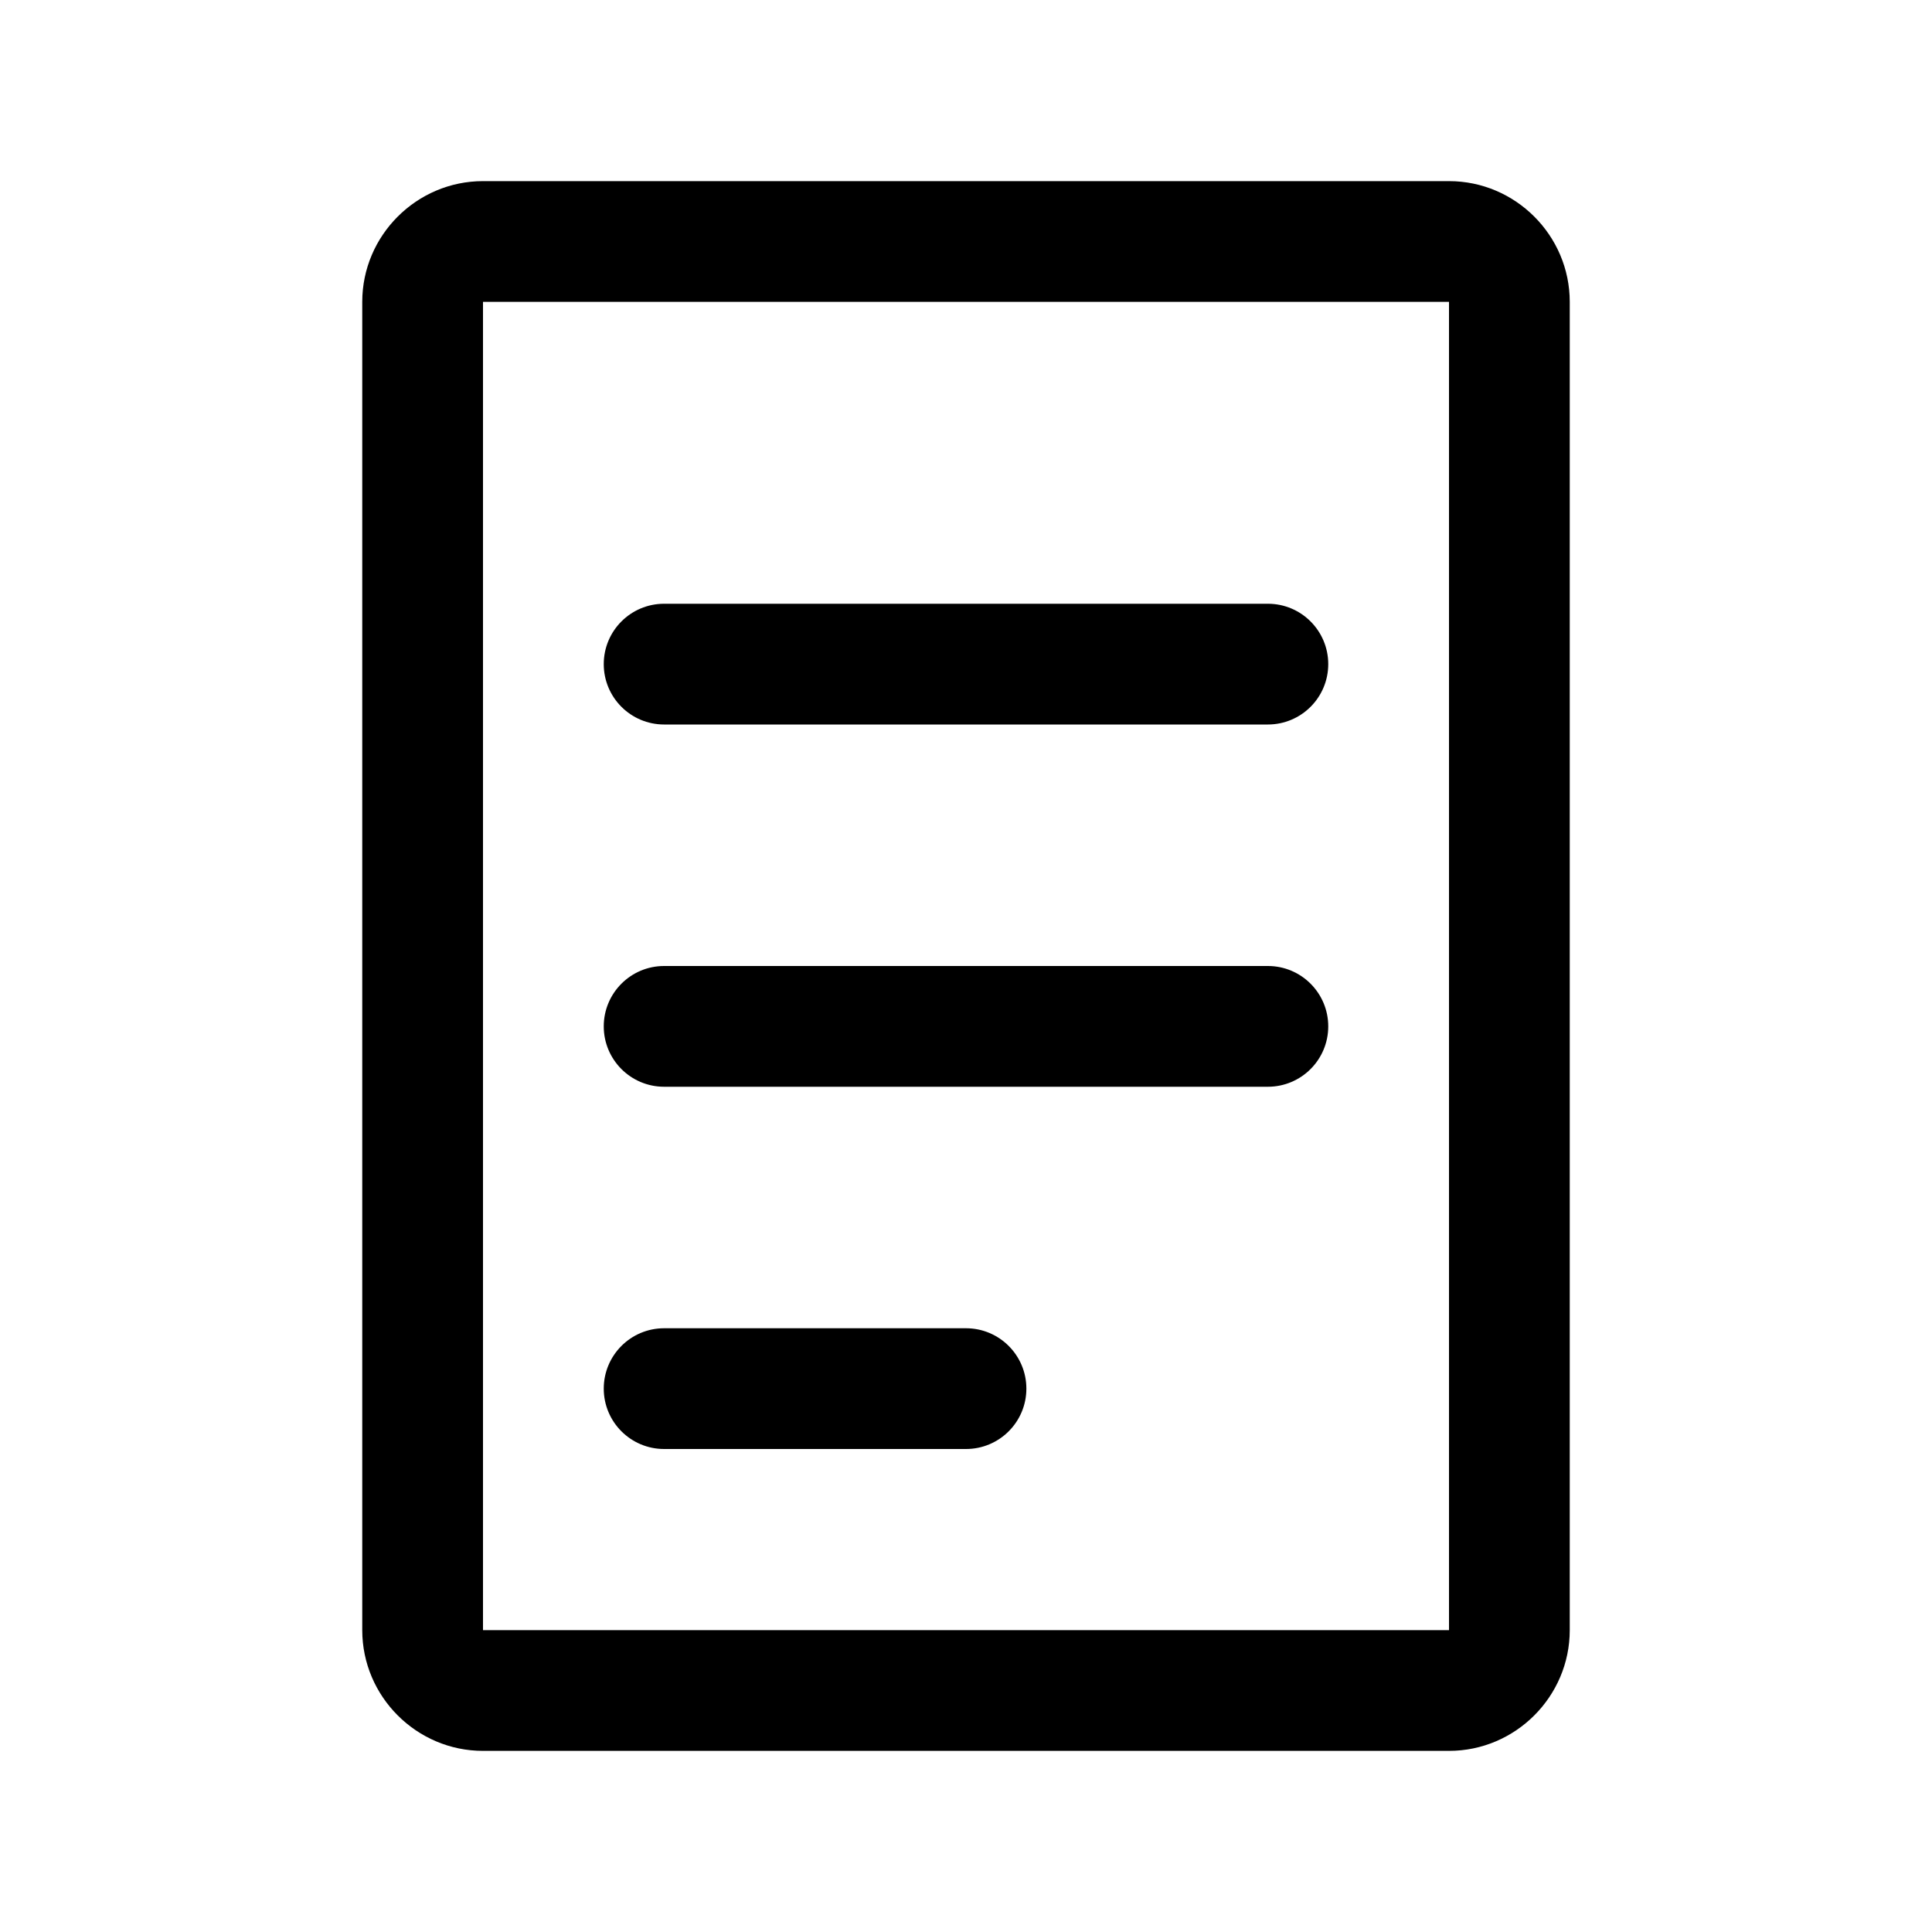
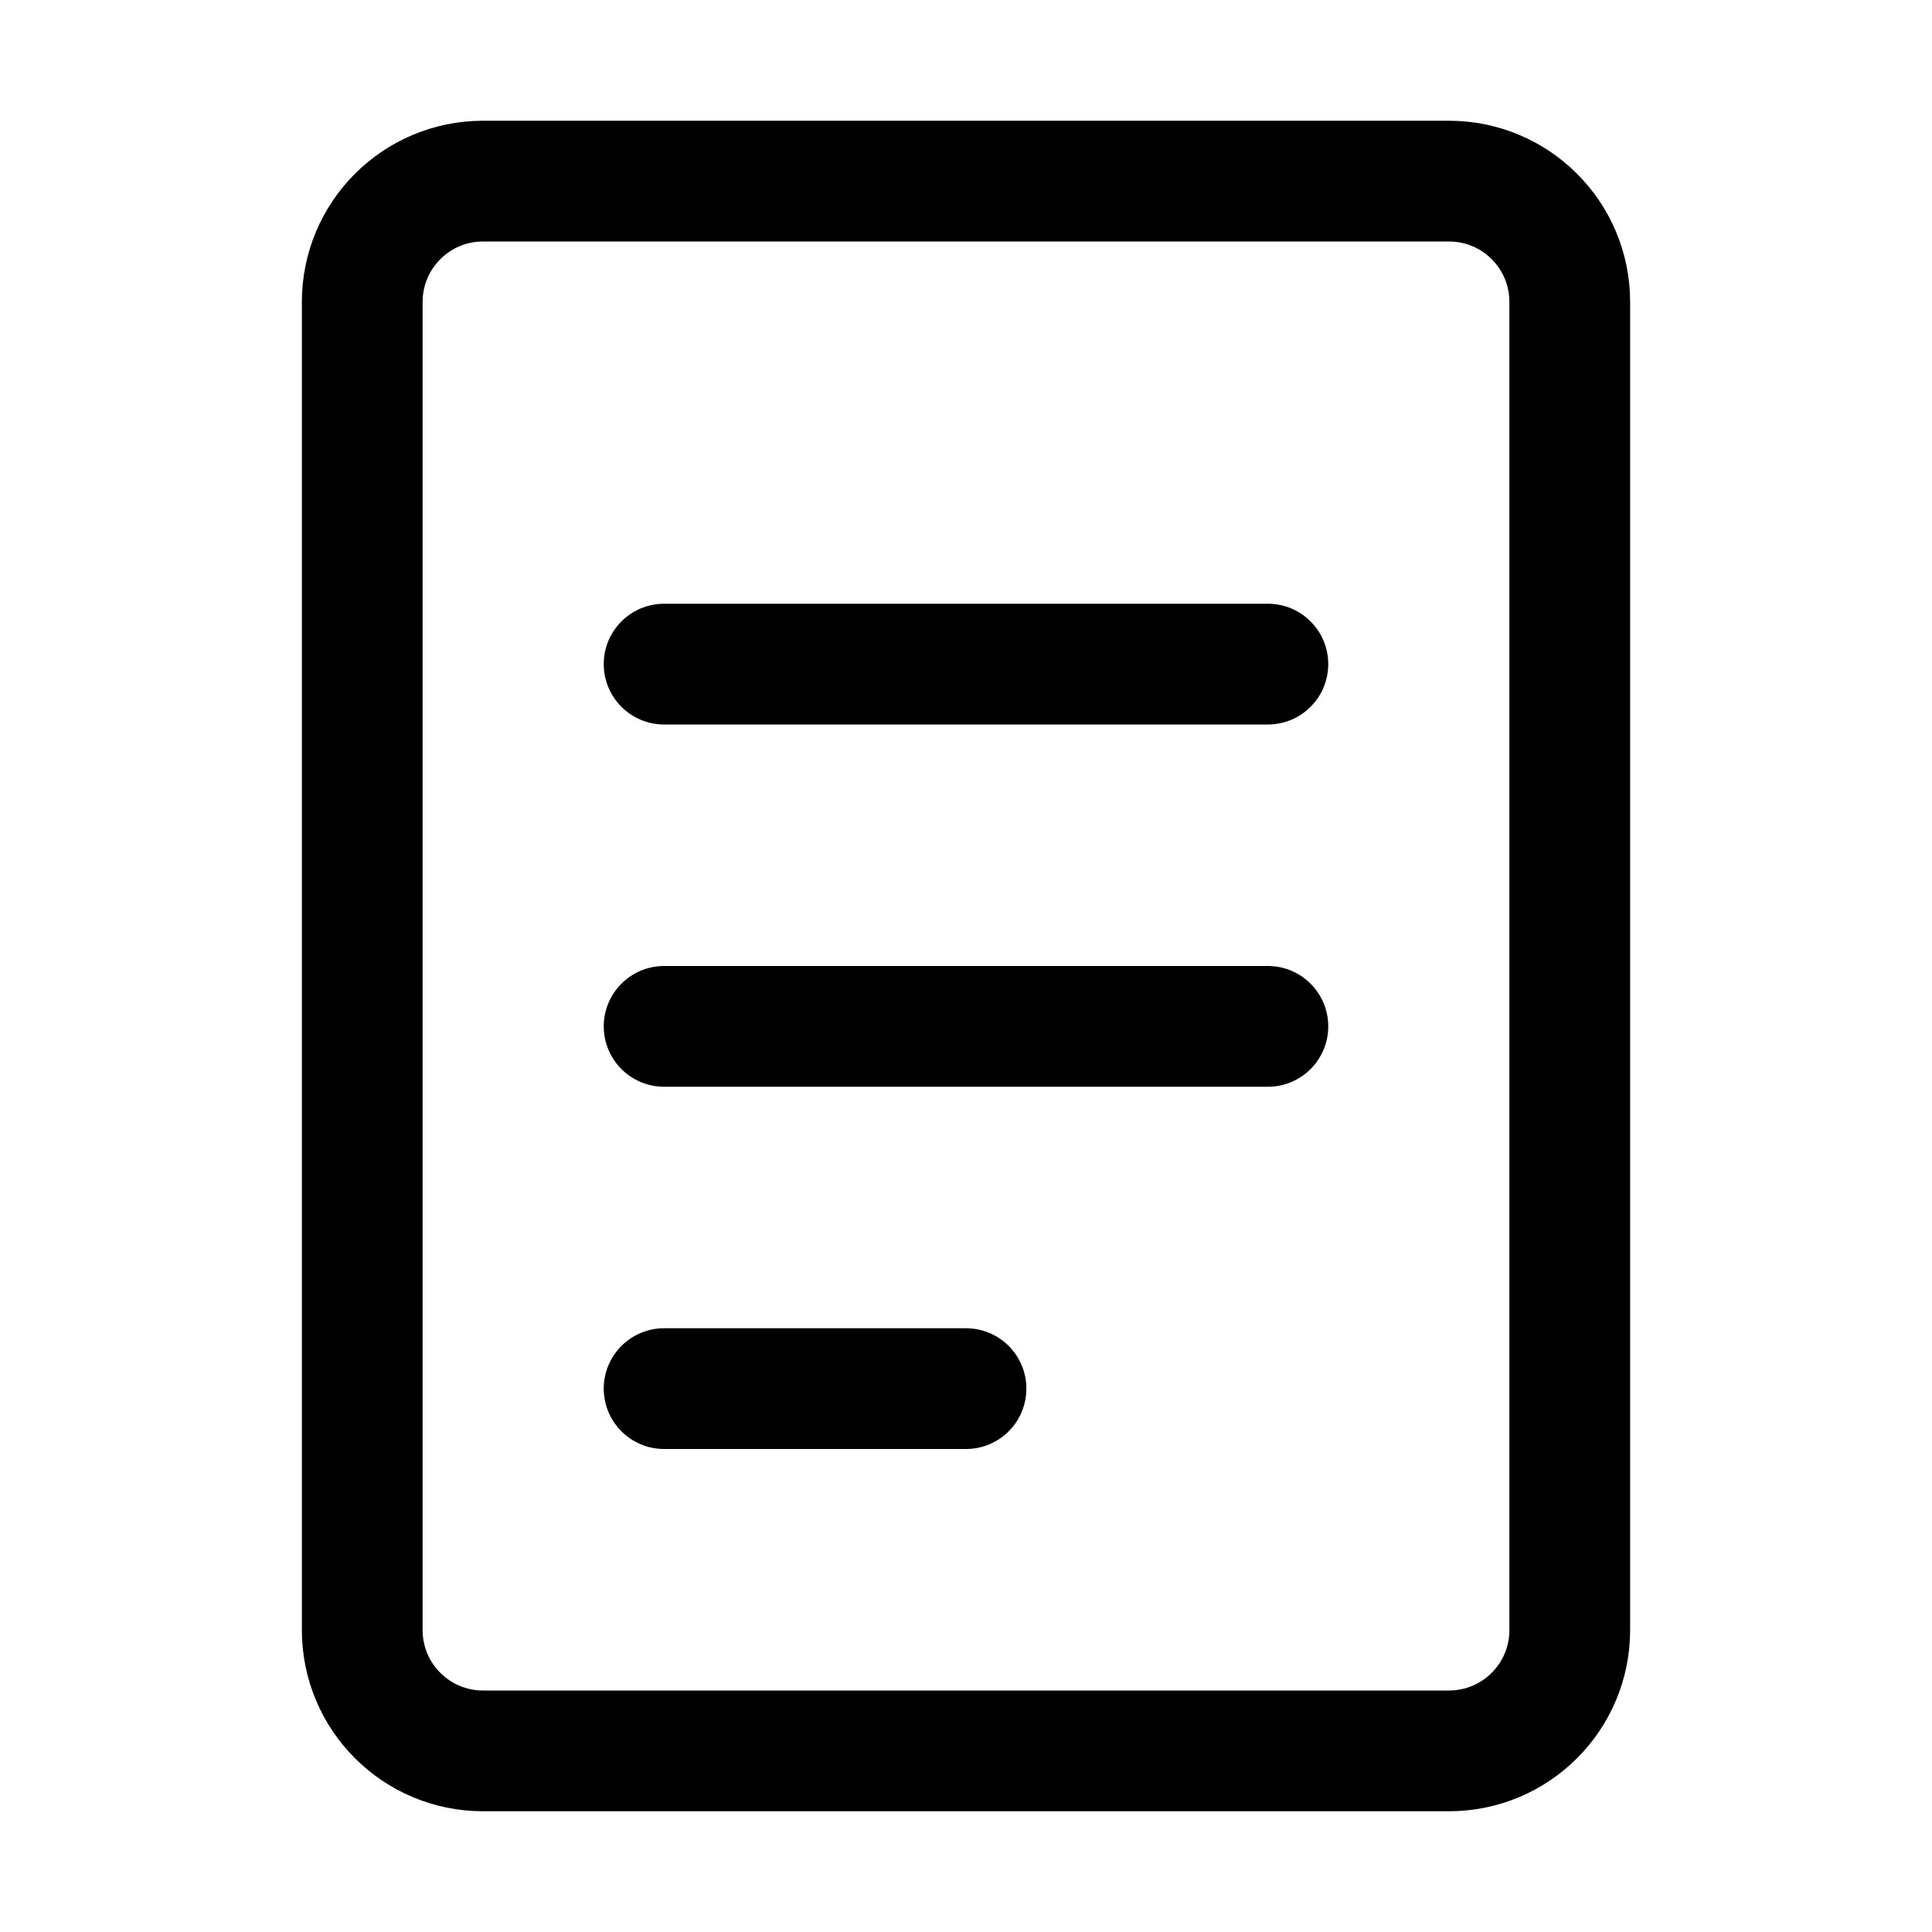
<svg xmlns="http://www.w3.org/2000/svg" viewBox="0 0 32 32">
-   <path d="M8 3C6.9 3 6 3.9 6 5v22c0 1.1.9 2 2 2h16c1.1 0 2-.9 2-2V5c0-1.1-.9-2-2-2H8zm0 2h16v22H8V5z" fill="#000" />
+   <rect x="6" y="3" width="20" height="26" rx="2" fill="none" stroke="#000" stroke-width="2" />
  <rect x="10" y="10" width="12" height="2" rx="1" fill="#000" />
  <rect x="10" y="16" width="12" height="2" rx="1" fill="#000" />
  <rect x="10" y="22" width="7" height="2" rx="1" fill="#000" />
</svg>
